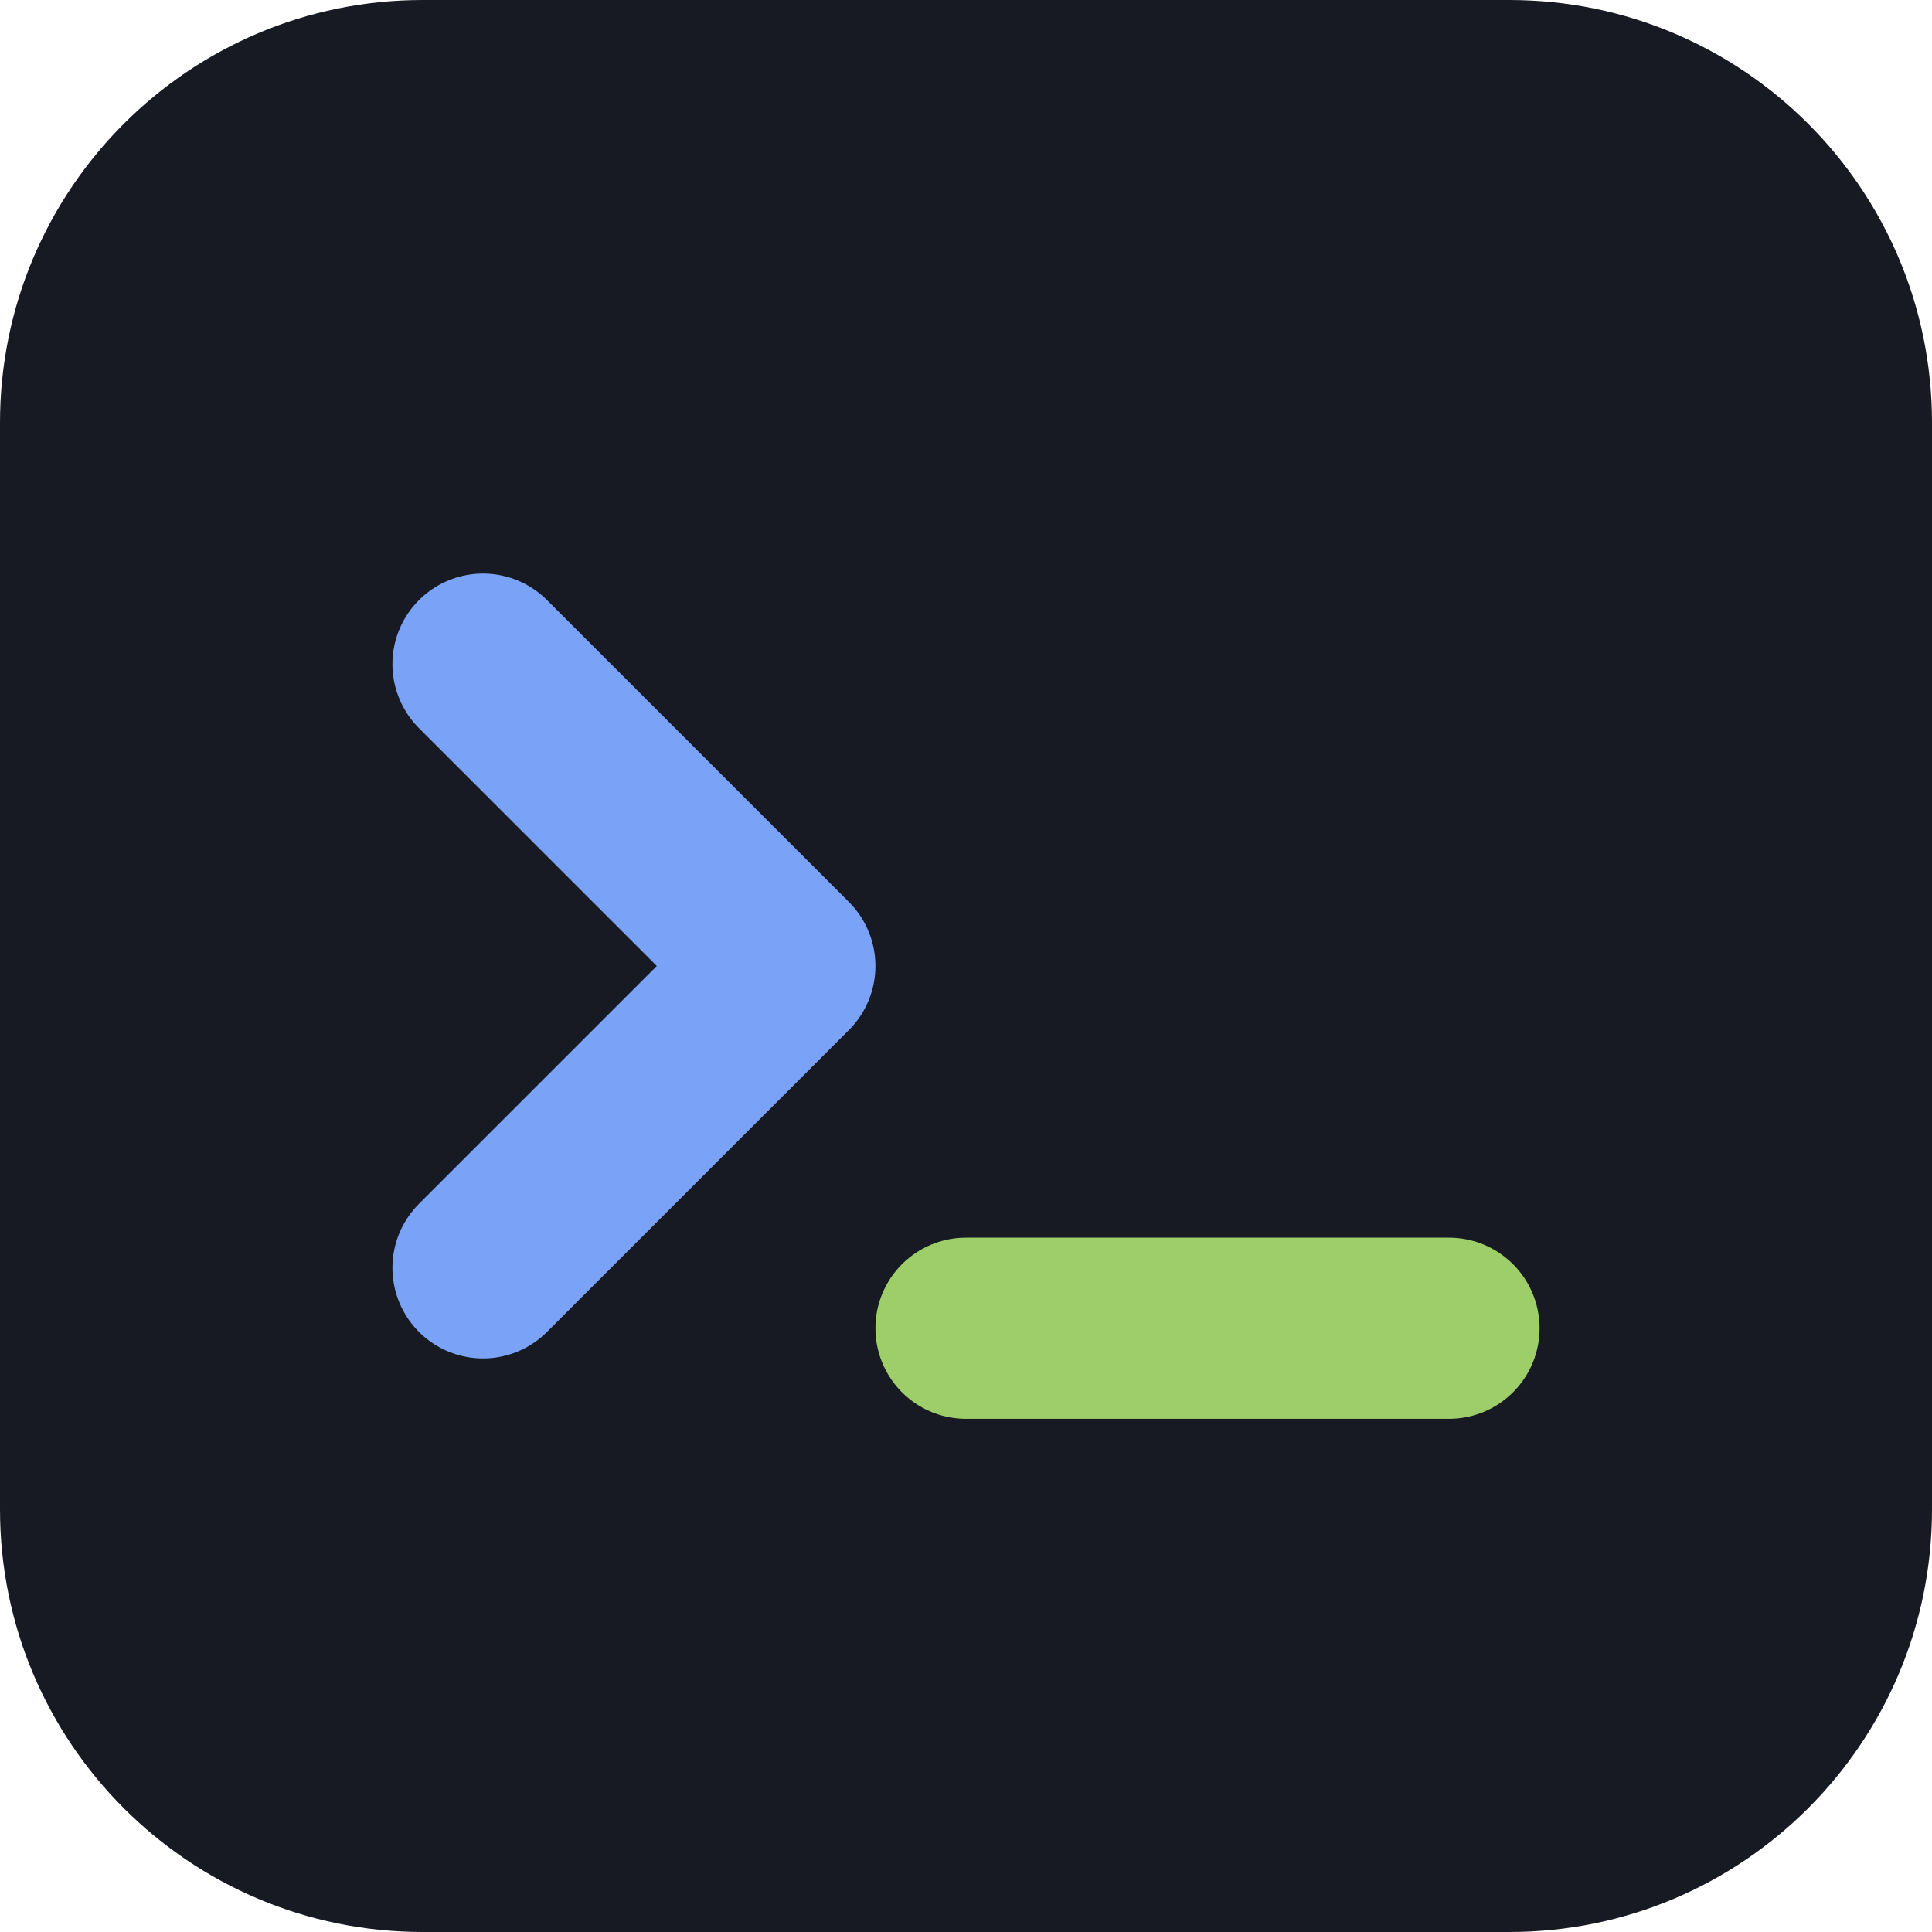
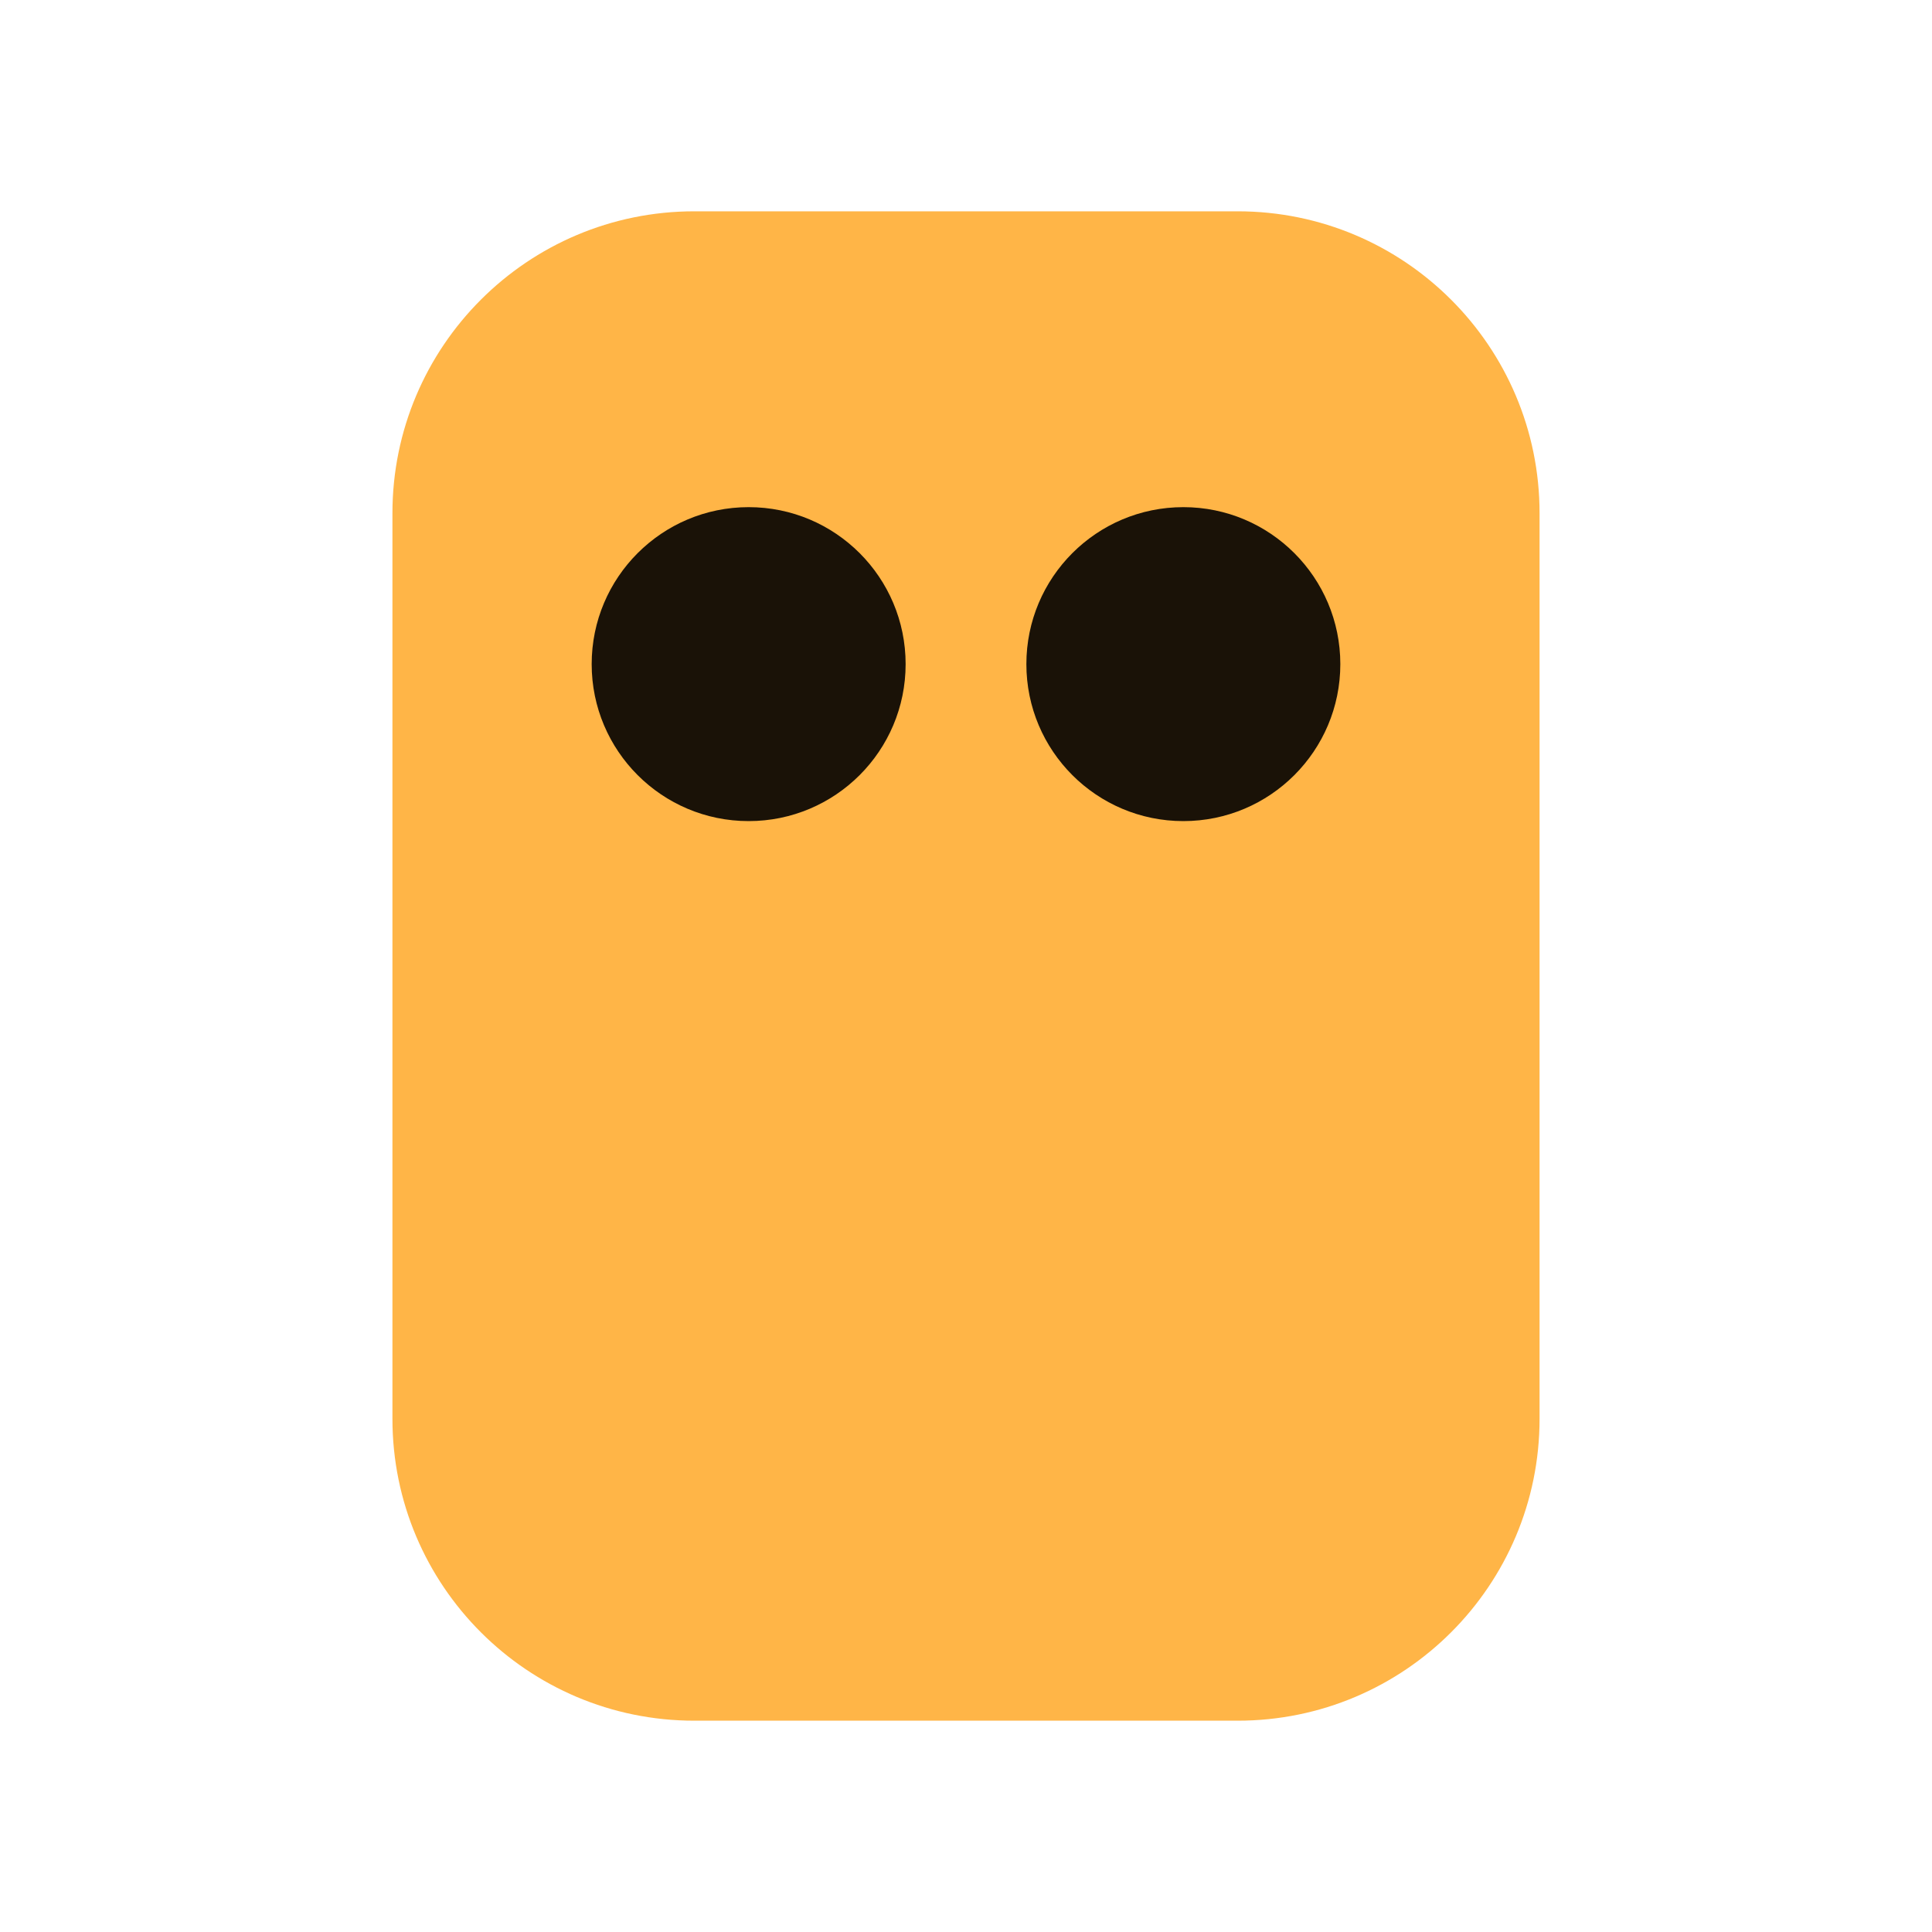
<svg xmlns="http://www.w3.org/2000/svg" viewBox="0 0 32 32">
-   <rect width="32" height="32" rx="7" fill="#171a23" />
-   <path d="M8 11l5 5-5 5" stroke="#7aa2f7" stroke-width="3" fill="none" stroke-linecap="round" stroke-linejoin="round" />
-   <path d="M16 22h8" stroke="#9ece6a" stroke-width="3" stroke-linecap="round" />
+   <rect x="6.5" y="3.5" width="19" height="25" rx="5" fill="#ffb547" />
+   <circle cx="12.4" cy="11" r="2.6" fill="#1a1207" />
+   <circle cx="19.6" cy="11" r="2.6" fill="#1a1207" />
</svg>
